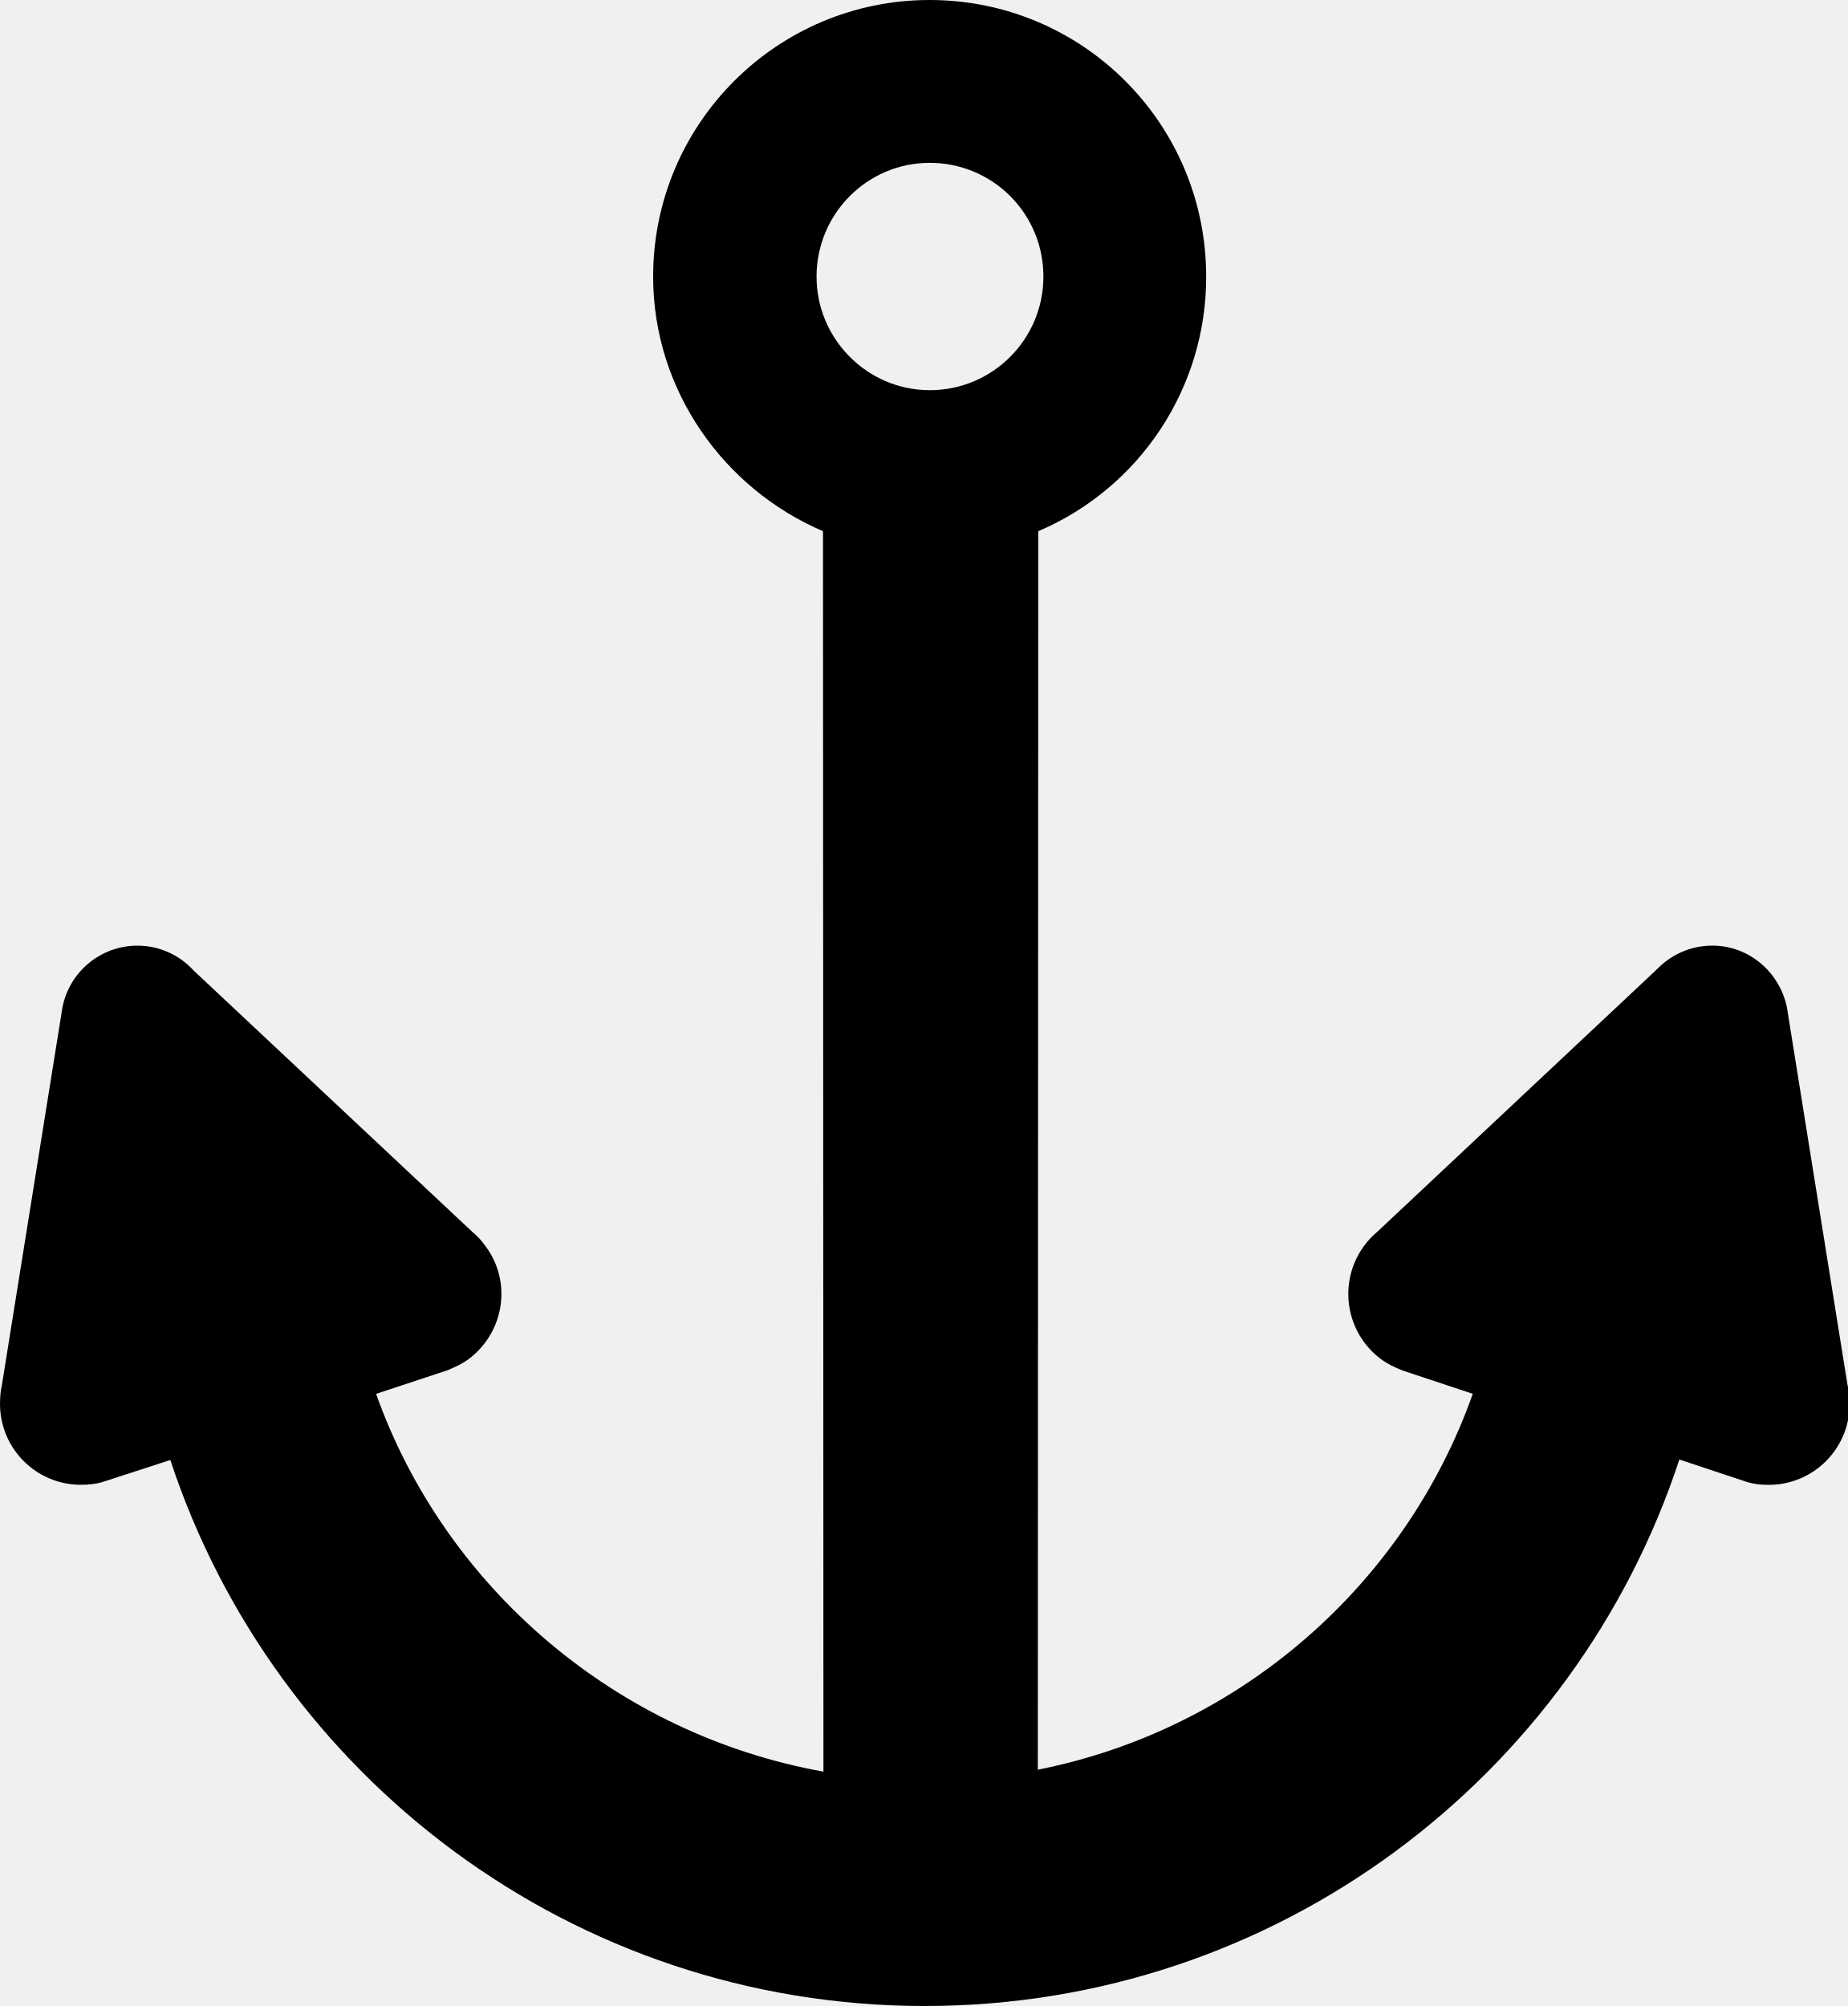
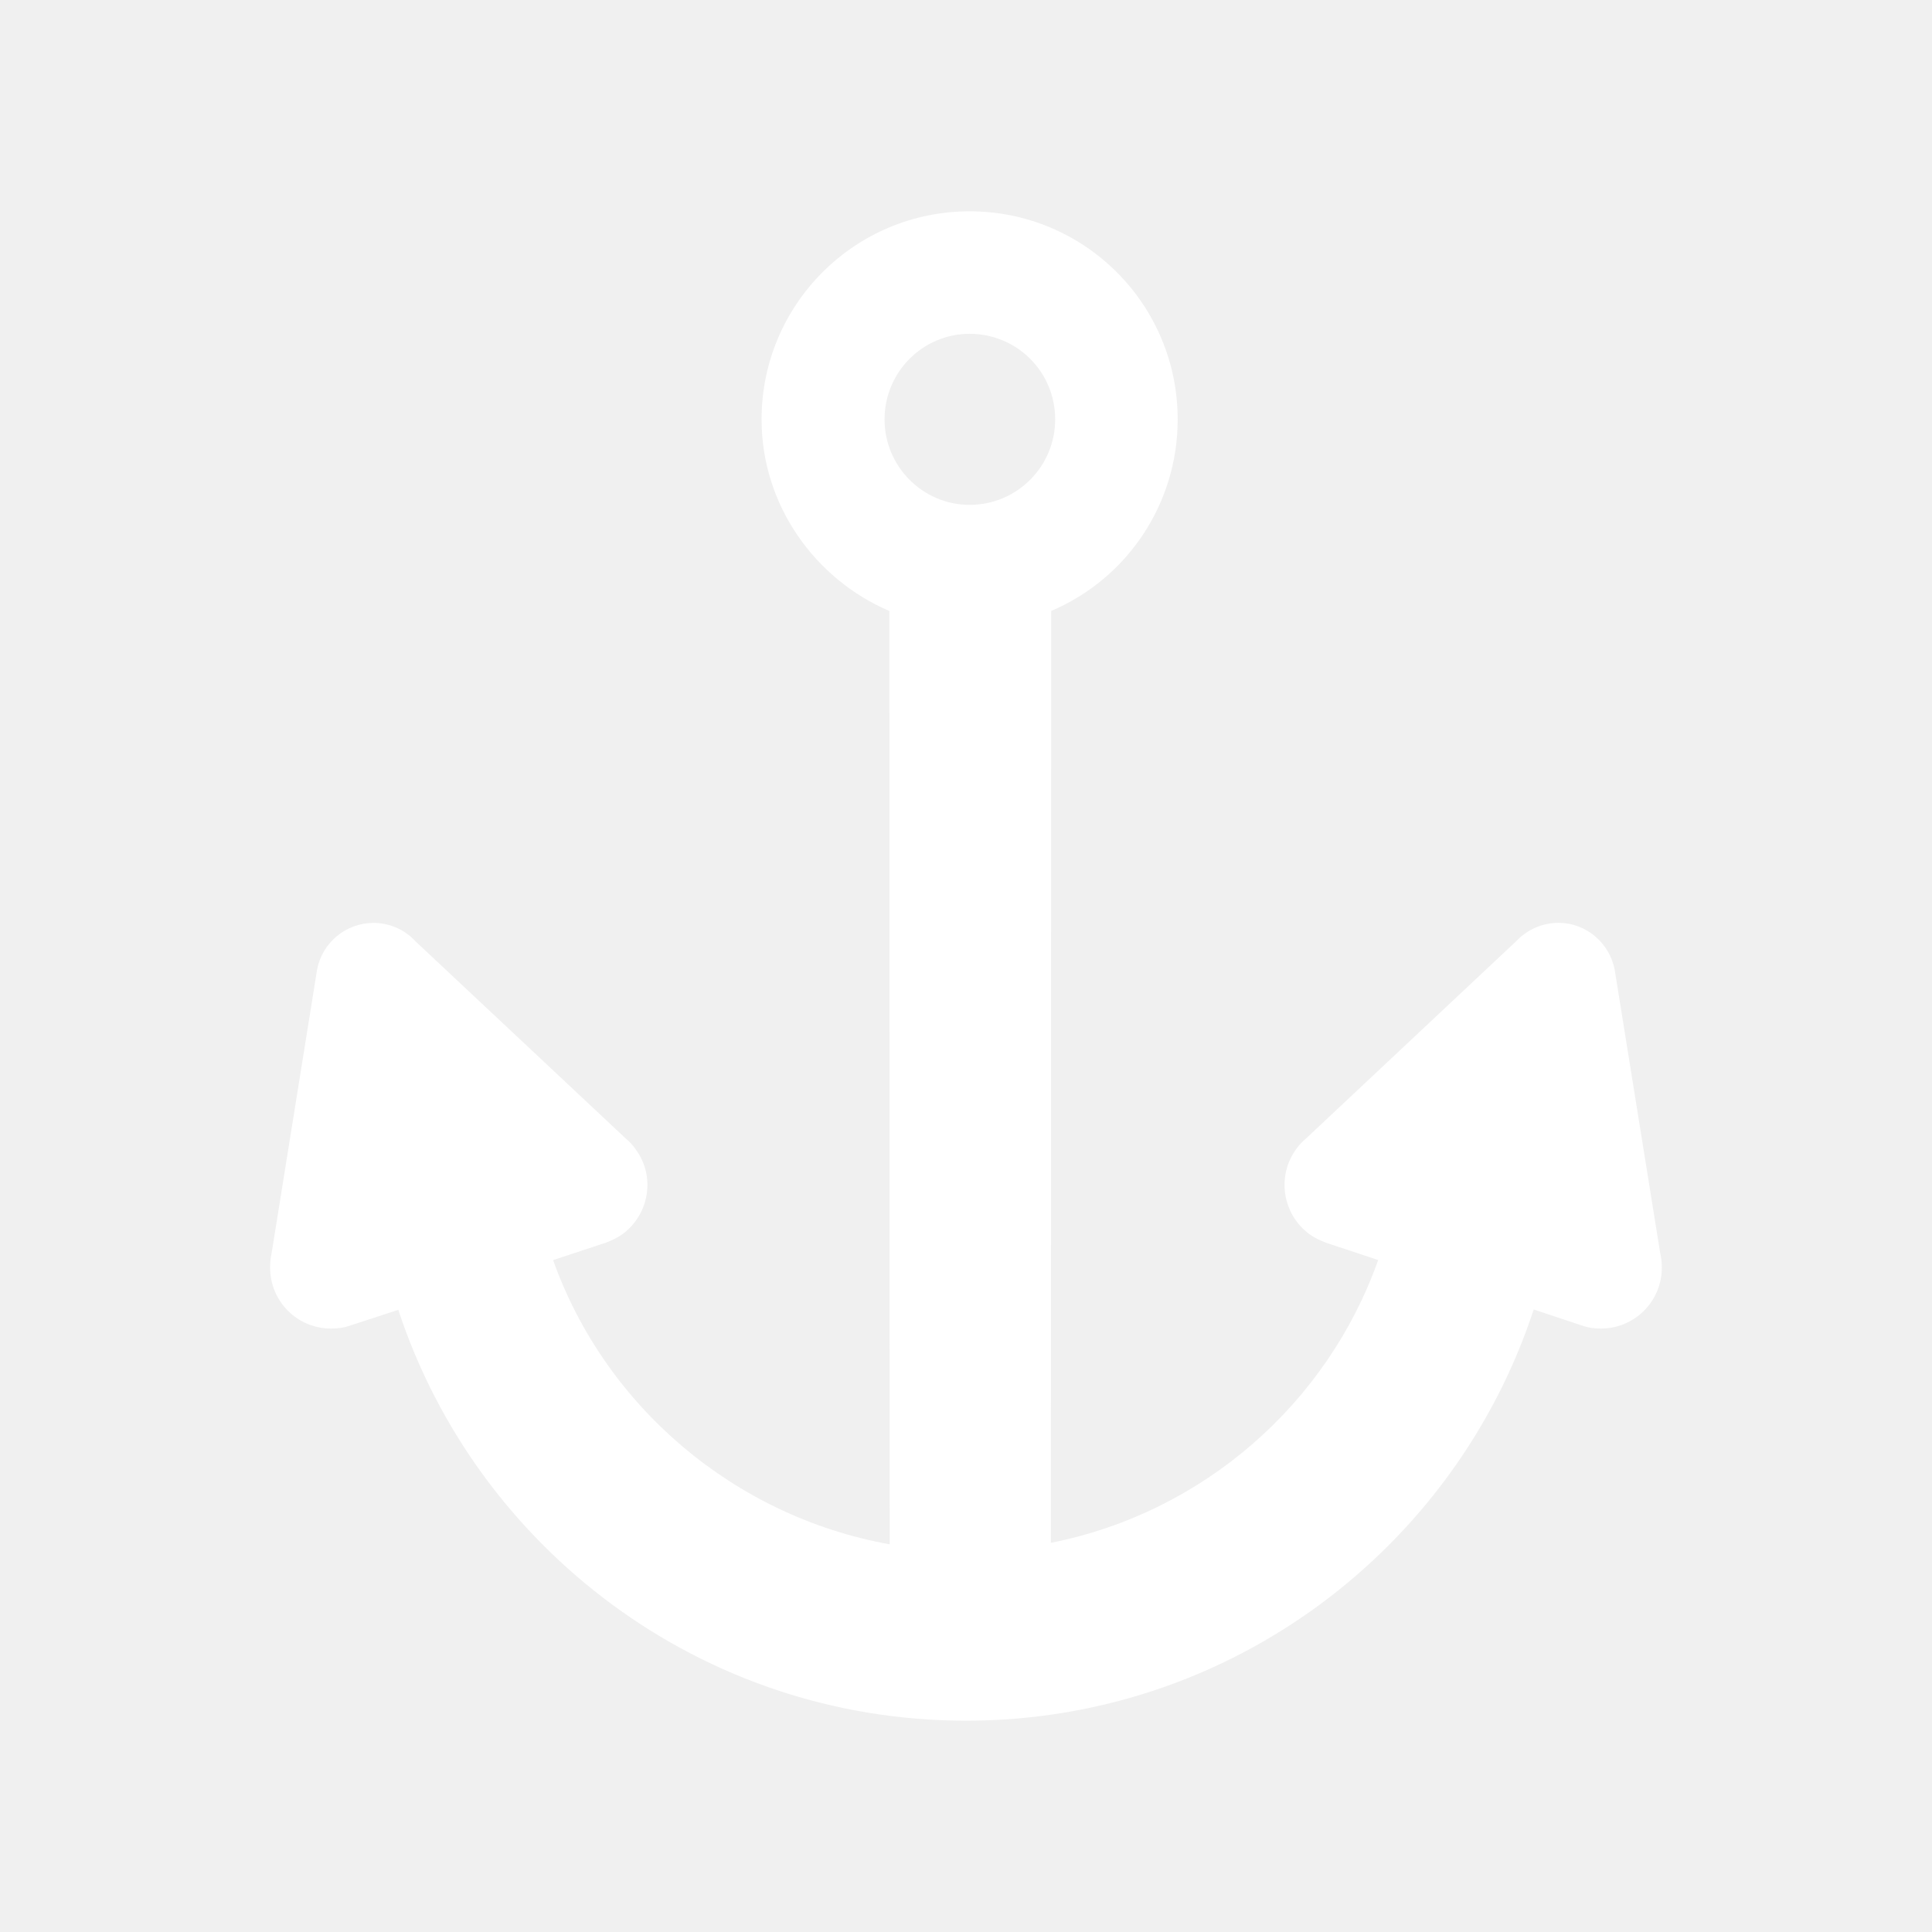
- <svg xmlns="http://www.w3.org/2000/svg" version="1" viewBox="0 0 92.096 100">
-   <path d="M46.342 19.45c-3.098 0-5.638-2.542-5.638-5.66 0-3.147 2.542-5.672 5.638-5.672a5.653 5.653 0 0 1 5.67 5.67 5.664 5.664 0 0 1-5.67 5.663zm45.754 49.594l-3.018-18.808c-.35-1.758-1.885-3.097-3.715-3.097-1.115 0-2.098.47-2.82 1.23L68.64 61.42c-.23.195-.45.418-.65.696a4.054 4.054 0 0 0 .85 5.637c.34.253.712.42 1.084.57l3.492 1.16C70.05 78.99 61.83 86.218 51.734 88.22l.022-61.74a13.768 13.768 0 0 0 8.37-12.692C60.126 6.163 53.966 0 46.338 0c-7.594 0-13.78 6.162-13.78 13.79 0 5.684 3.542 10.584 8.467 12.69l.022 61.837c-10.316-1.854-18.853-9.153-22.3-18.832l3.517-1.162c.374-.15.745-.316 1.094-.57 1.783-1.33 2.18-3.855.84-5.636a3.39 3.39 0 0 0-.642-.697L9.648 48.377A3.784 3.784 0 0 0 6.85 47.14a3.812 3.812 0 0 0-3.74 3.096L.095 69.044c-.07.293-.094.618-.094.943a4.03 4.03 0 0 0 4.03 4.03c.42 0 .82-.045 1.19-.173l3.27-1.062C13.69 88.572 28.56 100 46.1 100s32.42-11.43 37.613-27.243l3.26 1.084c.375.13.77.18 1.19.18a4.032 4.032 0 0 0 4.038-4.03 4.2 4.2 0 0 0-.1-.94z" />
+ <svg xmlns="http://www.w3.org/2000/svg" version="1" viewBox="0 0 32 32" id="svg4" width="32" height="32">
+   <defs id="defs8" />
+   <path d="m 16.06,8.362 c -0.775,0 -1.409,-0.635 -1.409,-1.415 0,-0.787 0.635,-1.418 1.409,-1.418 a 1.413,1.413 0 0 1 1.417,1.417 1.416,1.416 0 0 1 -1.417,1.416 z M 27.499,20.761 26.744,16.059 c -0.087,-0.44 -0.471,-0.774 -0.929,-0.774 -0.279,0 -0.524,0.117 -0.705,0.307 l -3.476,3.263 c -0.058,0.049 -0.113,0.104 -0.163,0.174 a 1.013,1.013 0 0 0 0.212,1.409 c 0.085,0.063 0.178,0.105 0.271,0.142 l 0.873,0.29 c -0.842,2.377 -2.897,4.184 -5.421,4.684 l 0.005,-15.435 A 3.442,3.442 0 0 0 19.506,6.947 C 19.506,5.041 17.966,3.5 16.059,3.5 c -1.899,0 -3.445,1.54 -3.445,3.447 0,1.421 0.885,2.646 2.117,3.173 l 0.005,15.459 c -2.579,-0.464 -4.713,-2.288 -5.575,-4.708 l 0.879,-0.29 c 0.093,-0.037 0.186,-0.079 0.274,-0.142 0.446,-0.332 0.545,-0.964 0.21,-1.409 a 0.847,0.847 0 0 0 -0.161,-0.174 l -3.477,-3.261 a 0.946,0.946 0 0 0 -0.7,-0.309 A 0.953,0.953 0 0 0 5.252,16.059 l -0.754,4.702 c -0.018,0.073 -0.024,0.154 -0.024,0.236 a 1.007,1.007 0 0 0 1.007,1.008 c 0.105,0 0.205,-0.011 0.298,-0.043 L 6.597,21.695 C 7.897,25.643 11.615,28.5 16,28.5 c 4.385,0 8.105,-2.857 9.403,-6.811 l 0.815,0.271 c 0.094,0.033 0.193,0.045 0.297,0.045 a 1.008,1.008 0 0 0 1.01,-1.008 1.05,1.05 0 0 0 -0.025,-0.235 z" id="path2" style="fill:#ffffff;fill-opacity:1;stroke-width:0.25" />
</svg>
